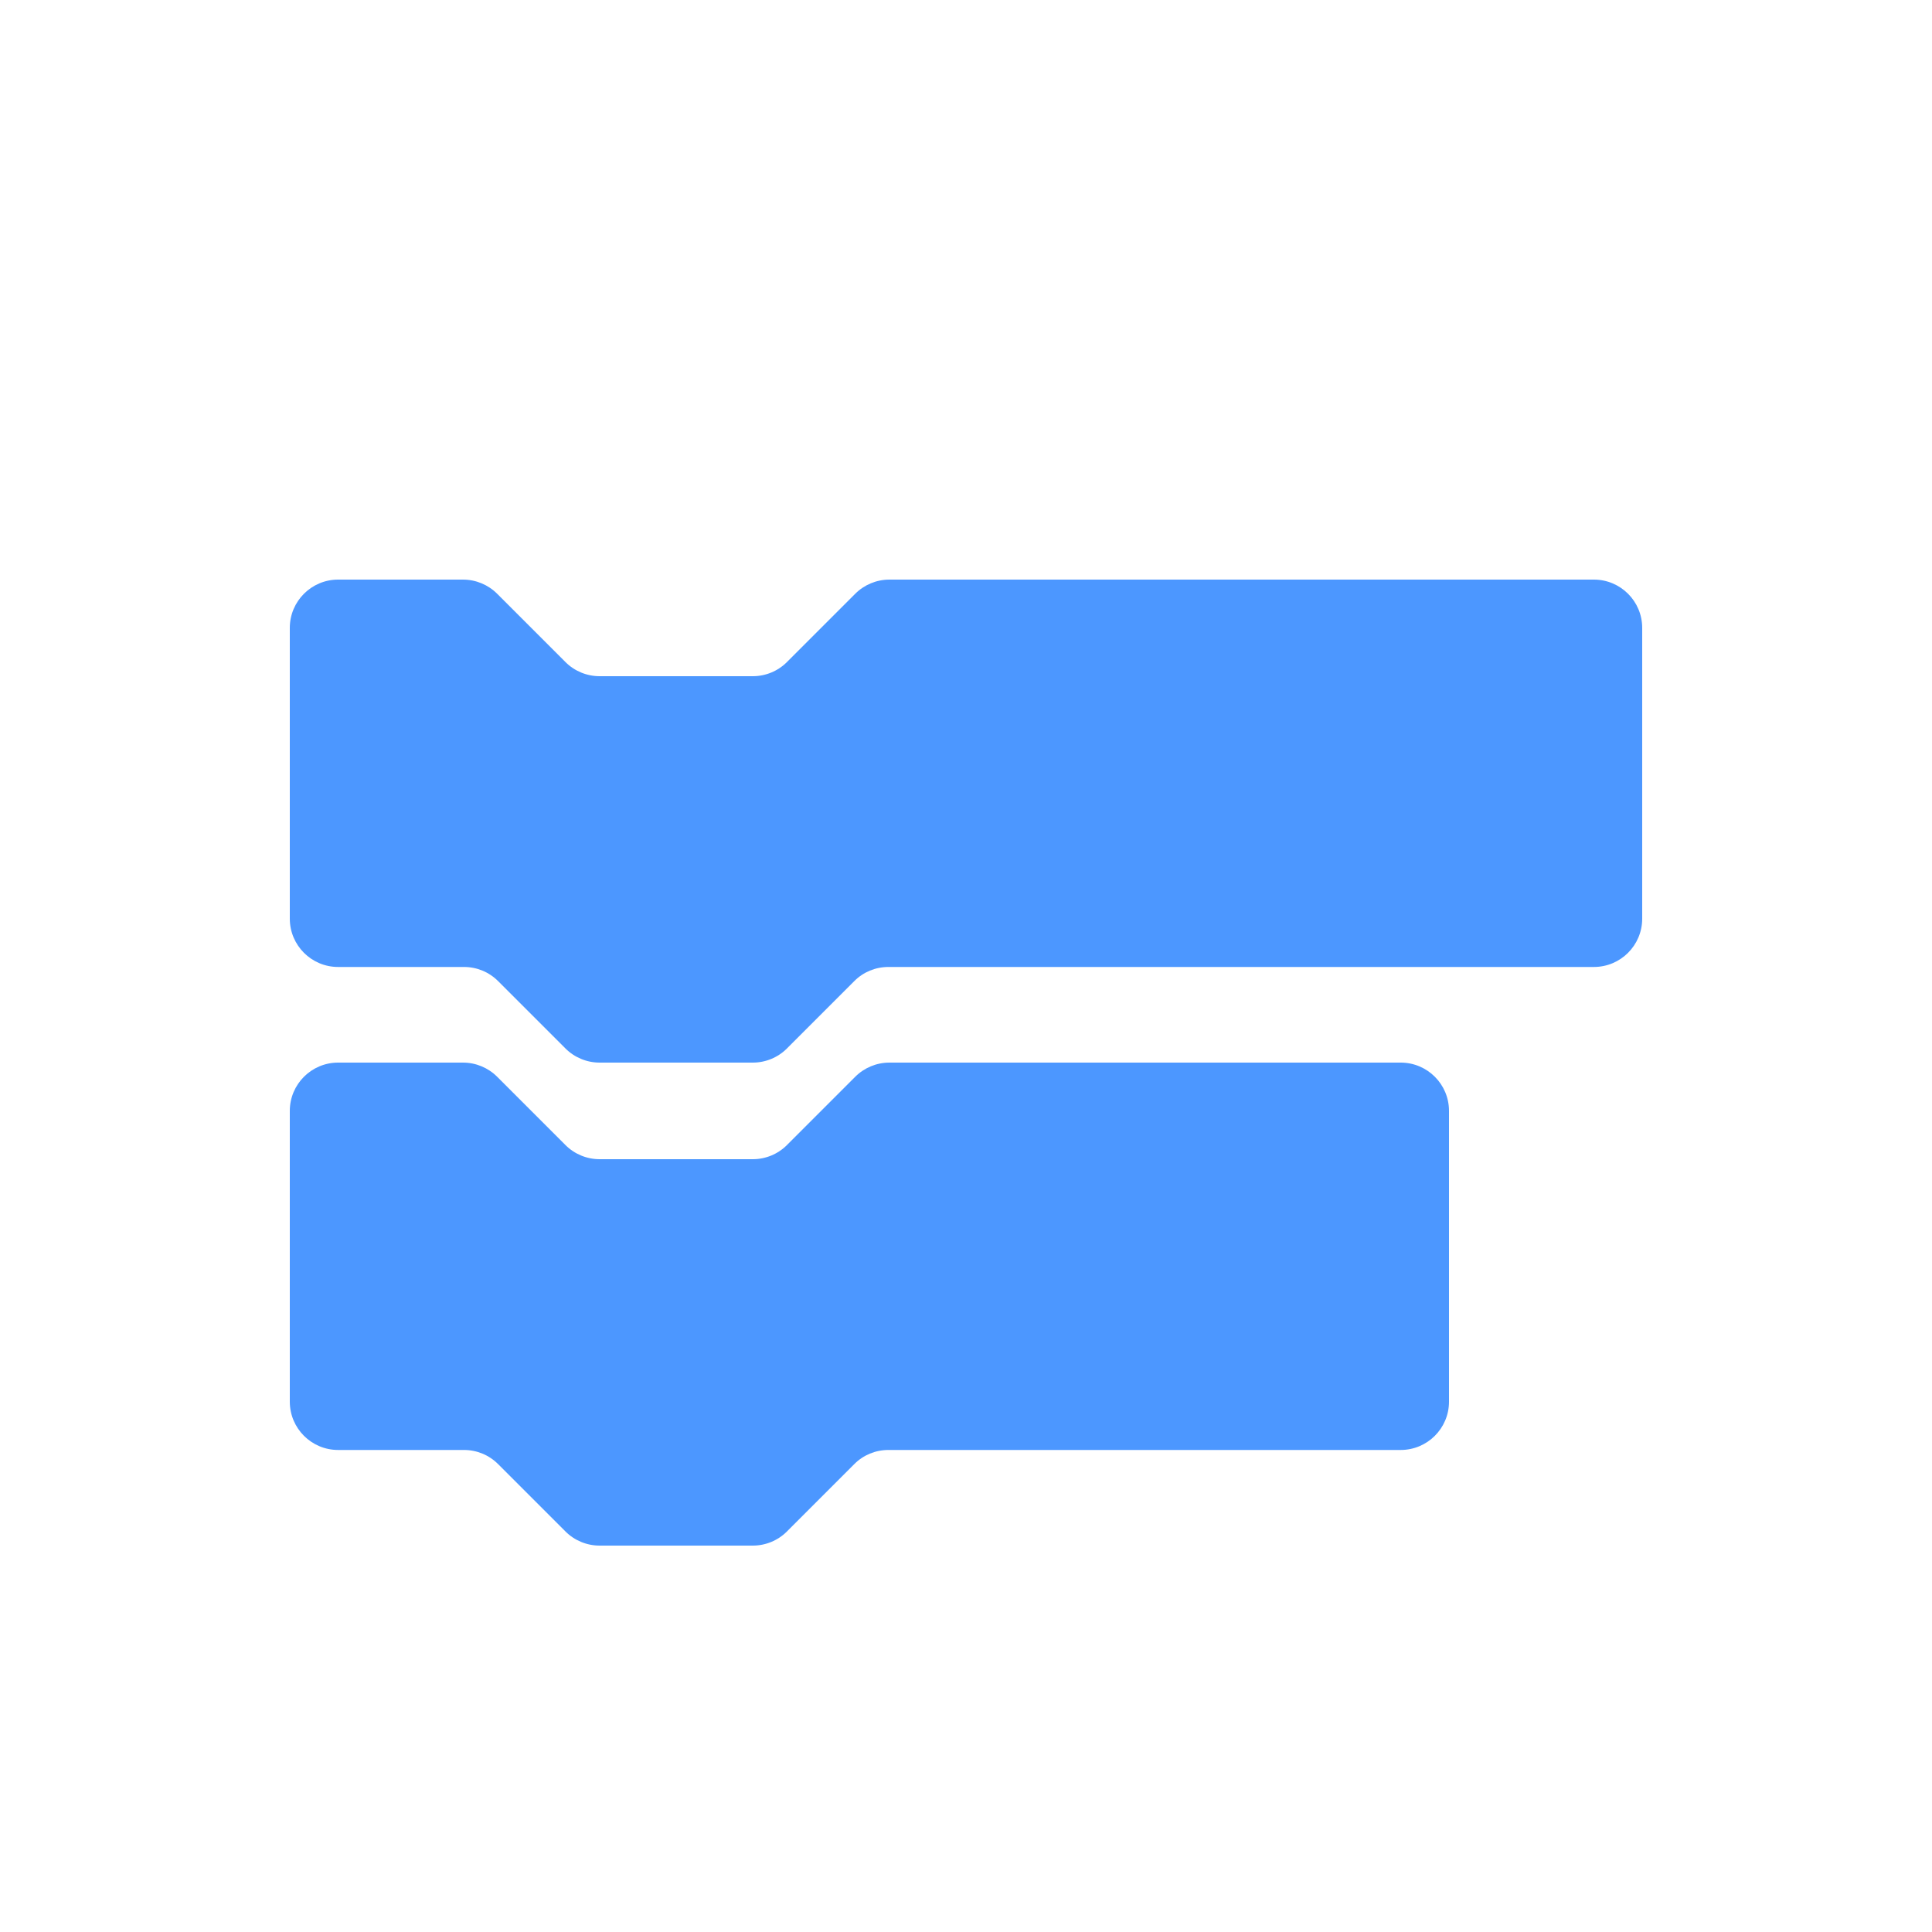
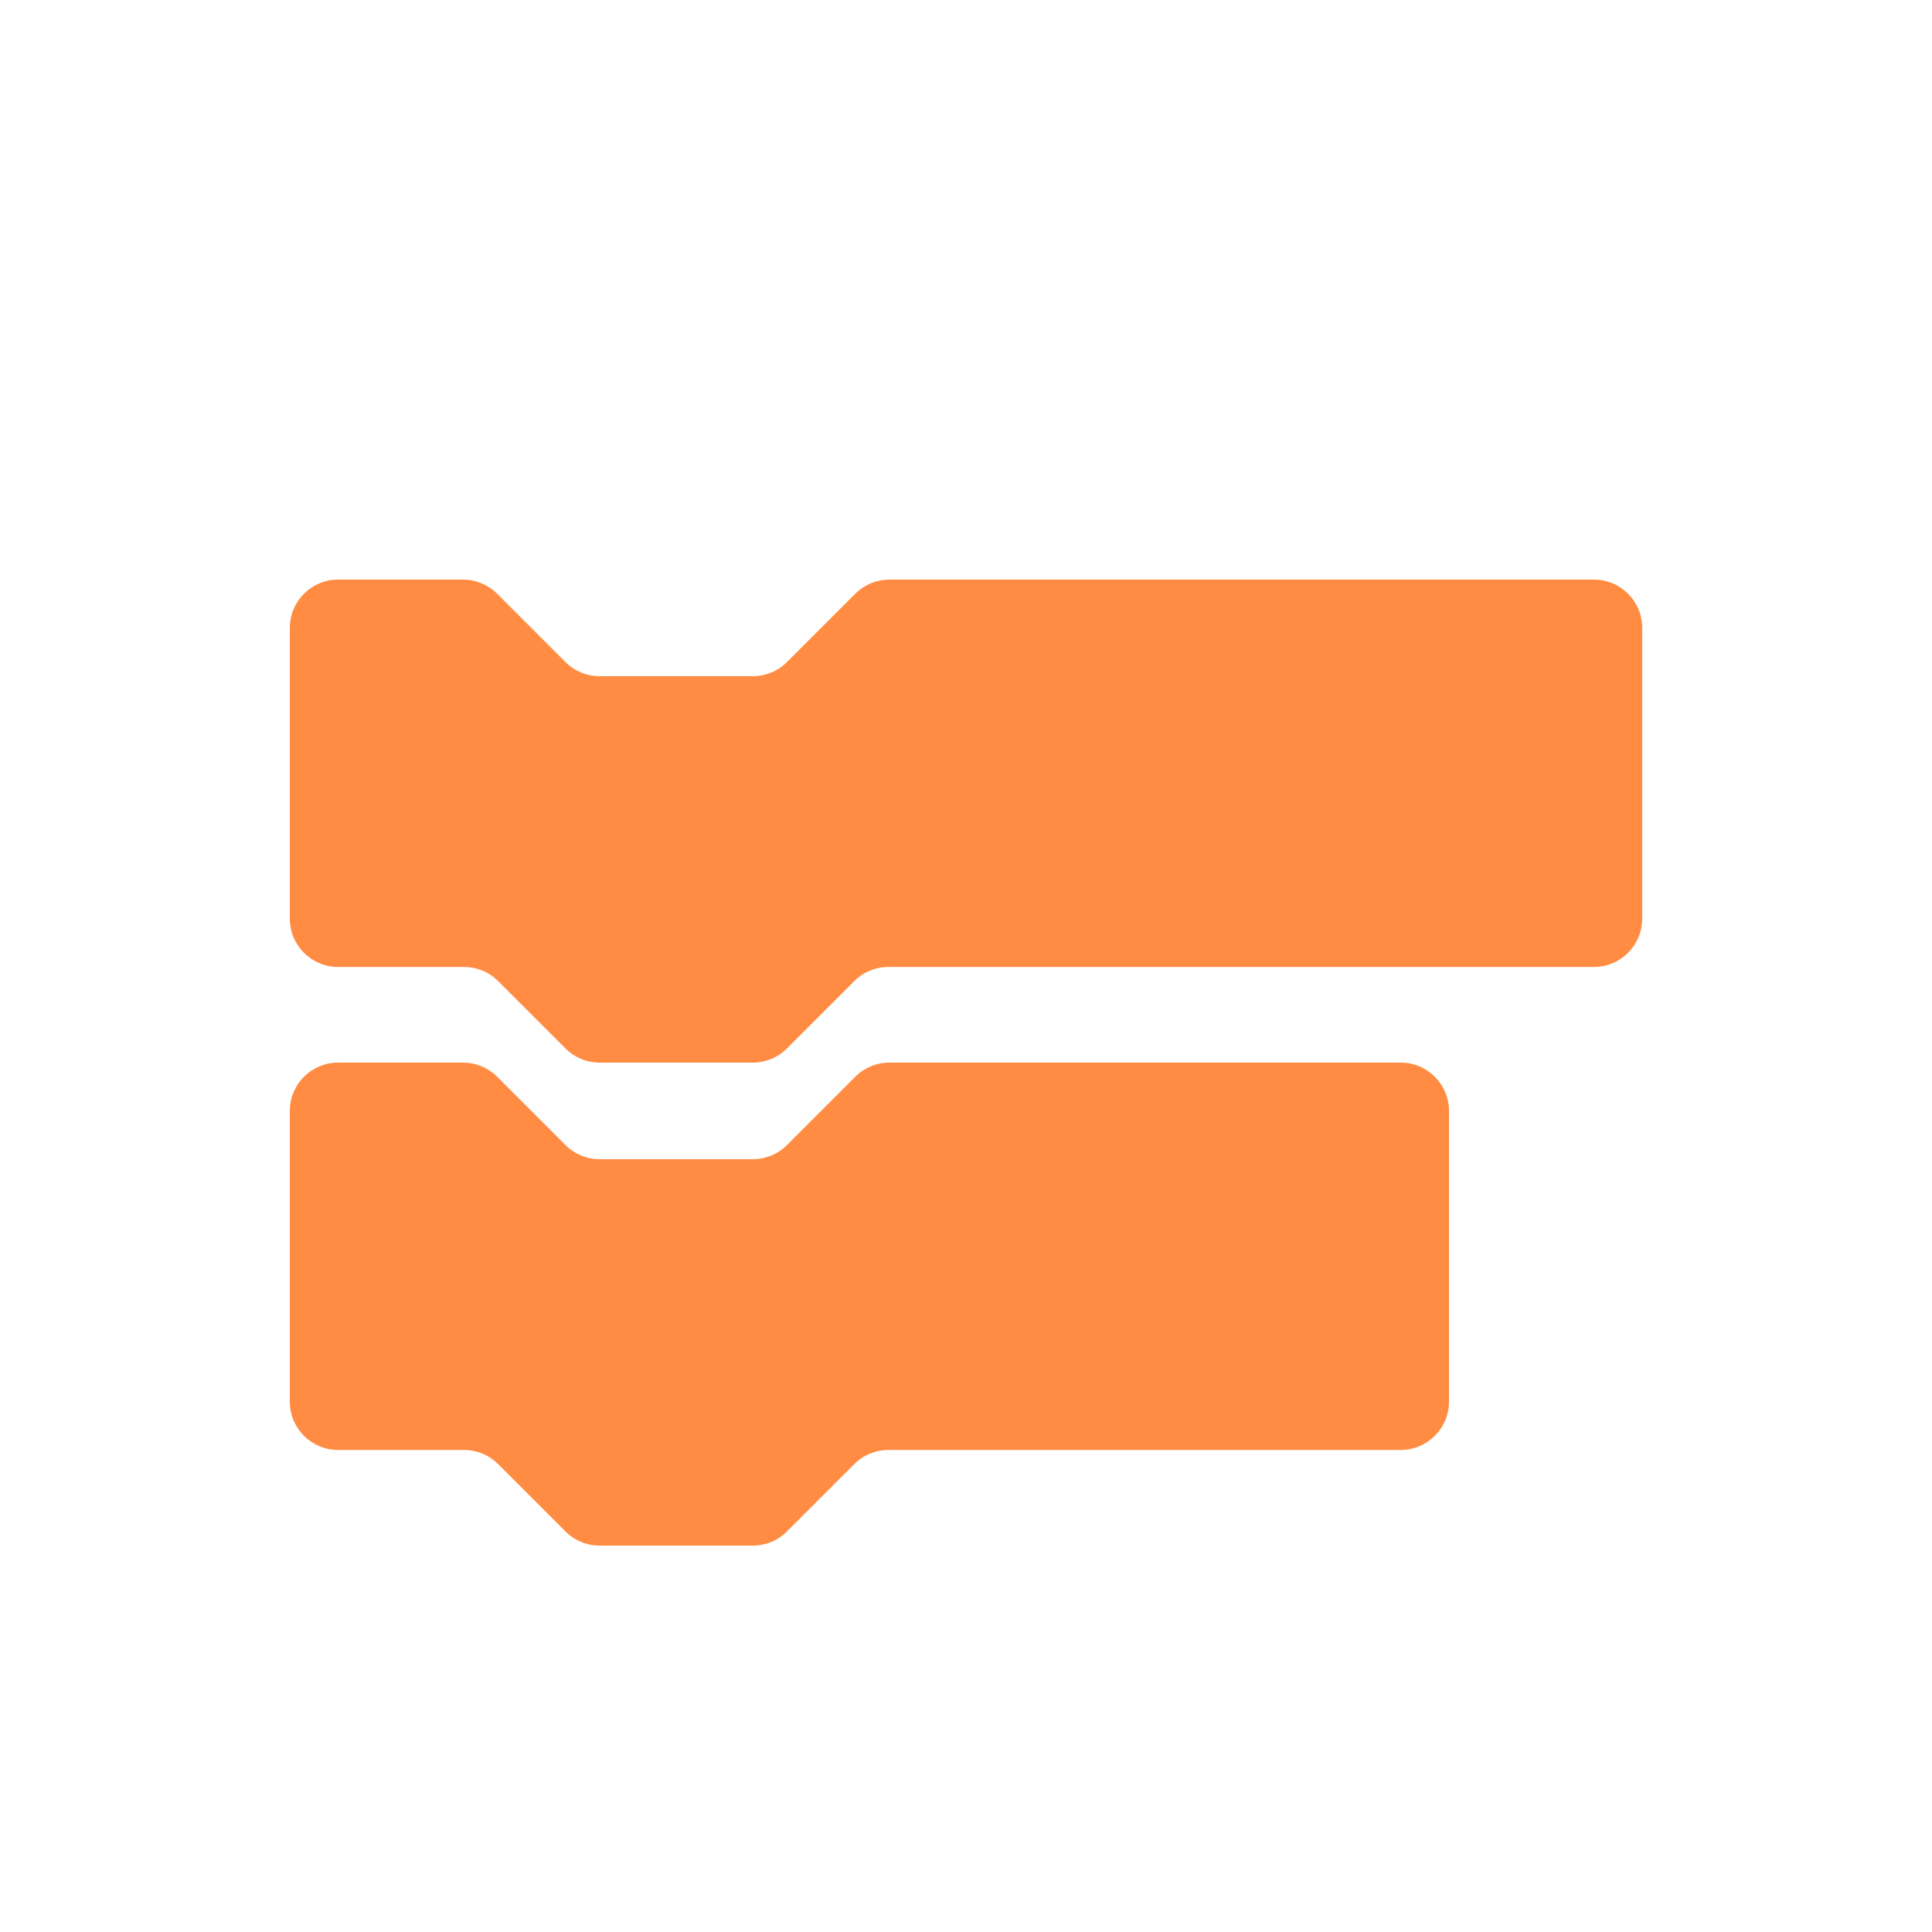
<svg xmlns="http://www.w3.org/2000/svg" width="20px" height="20px" viewBox="0 0 20 20" version="1.1">
  <defs />
  <g id="Code-V2" stroke="none" stroke-width="1" fill="none" fill-rule="evenodd">
-     <path d="M15,14.51 C15,14.786 14.776,15.01 14.5,15.01 L9.197,15.01 C9.064,15.01 8.937,15.062 8.844,15.156 L8.146,15.854 C8.053,15.947 7.926,16 7.793,16 L6.207,16 C6.074,16 5.947,15.947 5.854,15.854 L5.156,15.156 C5.062,15.062 4.936,15.01 4.803,15.01 L3.5,15.01 C3.224,15.01 3,14.786 3,14.51 L3,11.5 C3,11.224 3.224,11 3.5,11 L4.793,11 C4.926,11 5.053,11.053 5.146,11.146 L5.854,11.854 C5.947,11.947 6.074,12 6.207,12 L7.793,12 C7.926,12 8.053,11.947 8.146,11.854 L8.854,11.146 C8.947,11.053 9.074,11 9.207,11 L14.5,11 C14.776,11 15,11.224 15,11.5 L15,14.51 Z M17,9.51 C17,9.786 16.776,10.01 16.5,10.01 L9.197,10.01 C9.064,10.01 8.937,10.062 8.844,10.156 L8.146,10.854 C8.053,10.947 7.926,11 7.793,11 L6.207,11 C6.074,11 5.947,10.947 5.854,10.854 L5.156,10.156 C5.062,10.062 4.936,10.01 4.803,10.01 L3.5,10.01 C3.224,10.01 3,9.786 3,9.51 L3,6.5 C3,6.224 3.224,6 3.5,6 L4.793,6 C4.926,6 5.053,6.053 5.146,6.146 L5.854,6.854 C5.947,6.947 6.074,7 6.207,7 L7.793,7 C7.926,7 8.053,6.947 8.146,6.854 L8.854,6.146 C8.947,6.053 9.074,6 9.207,6 L16.5,6 C16.776,6 17,6.224 17,6.5 L17,9.51 Z" id="Code" fill="#4C97FF" />
+     <path d="M15,14.51 C15,14.786 14.776,15.01 14.5,15.01 L9.197,15.01 C9.064,15.01 8.937,15.062 8.844,15.156 L8.146,15.854 C8.053,15.947 7.926,16 7.793,16 L6.207,16 C6.074,16 5.947,15.947 5.854,15.854 L5.156,15.156 C5.062,15.062 4.936,15.01 4.803,15.01 L3.5,15.01 C3.224,15.01 3,14.786 3,14.51 L3,11.5 C3,11.224 3.224,11 3.5,11 L4.793,11 C4.926,11 5.053,11.053 5.146,11.146 L5.854,11.854 C5.947,11.947 6.074,12 6.207,12 L7.793,12 C7.926,12 8.053,11.947 8.146,11.854 L8.854,11.146 C8.947,11.053 9.074,11 9.207,11 L14.5,11 C14.776,11 15,11.224 15,11.5 L15,14.51 Z M17,9.51 C17,9.786 16.776,10.01 16.5,10.01 L9.197,10.01 C9.064,10.01 8.937,10.062 8.844,10.156 L8.146,10.854 C8.053,10.947 7.926,11 7.793,11 L6.207,11 C6.074,11 5.947,10.947 5.854,10.854 L5.156,10.156 C5.062,10.062 4.936,10.01 4.803,10.01 L3.5,10.01 C3.224,10.01 3,9.786 3,9.51 L3,6.5 C3,6.224 3.224,6 3.5,6 L4.793,6 C4.926,6 5.053,6.053 5.146,6.146 L5.854,6.854 C5.947,6.947 6.074,7 6.207,7 L7.793,7 C7.926,7 8.053,6.947 8.146,6.854 L8.854,6.146 C8.947,6.053 9.074,6 9.207,6 L16.5,6 C16.776,6 17,6.224 17,6.5 L17,9.51 Z" id="Code" fill="#FF8C42" />
  </g>
</svg>
